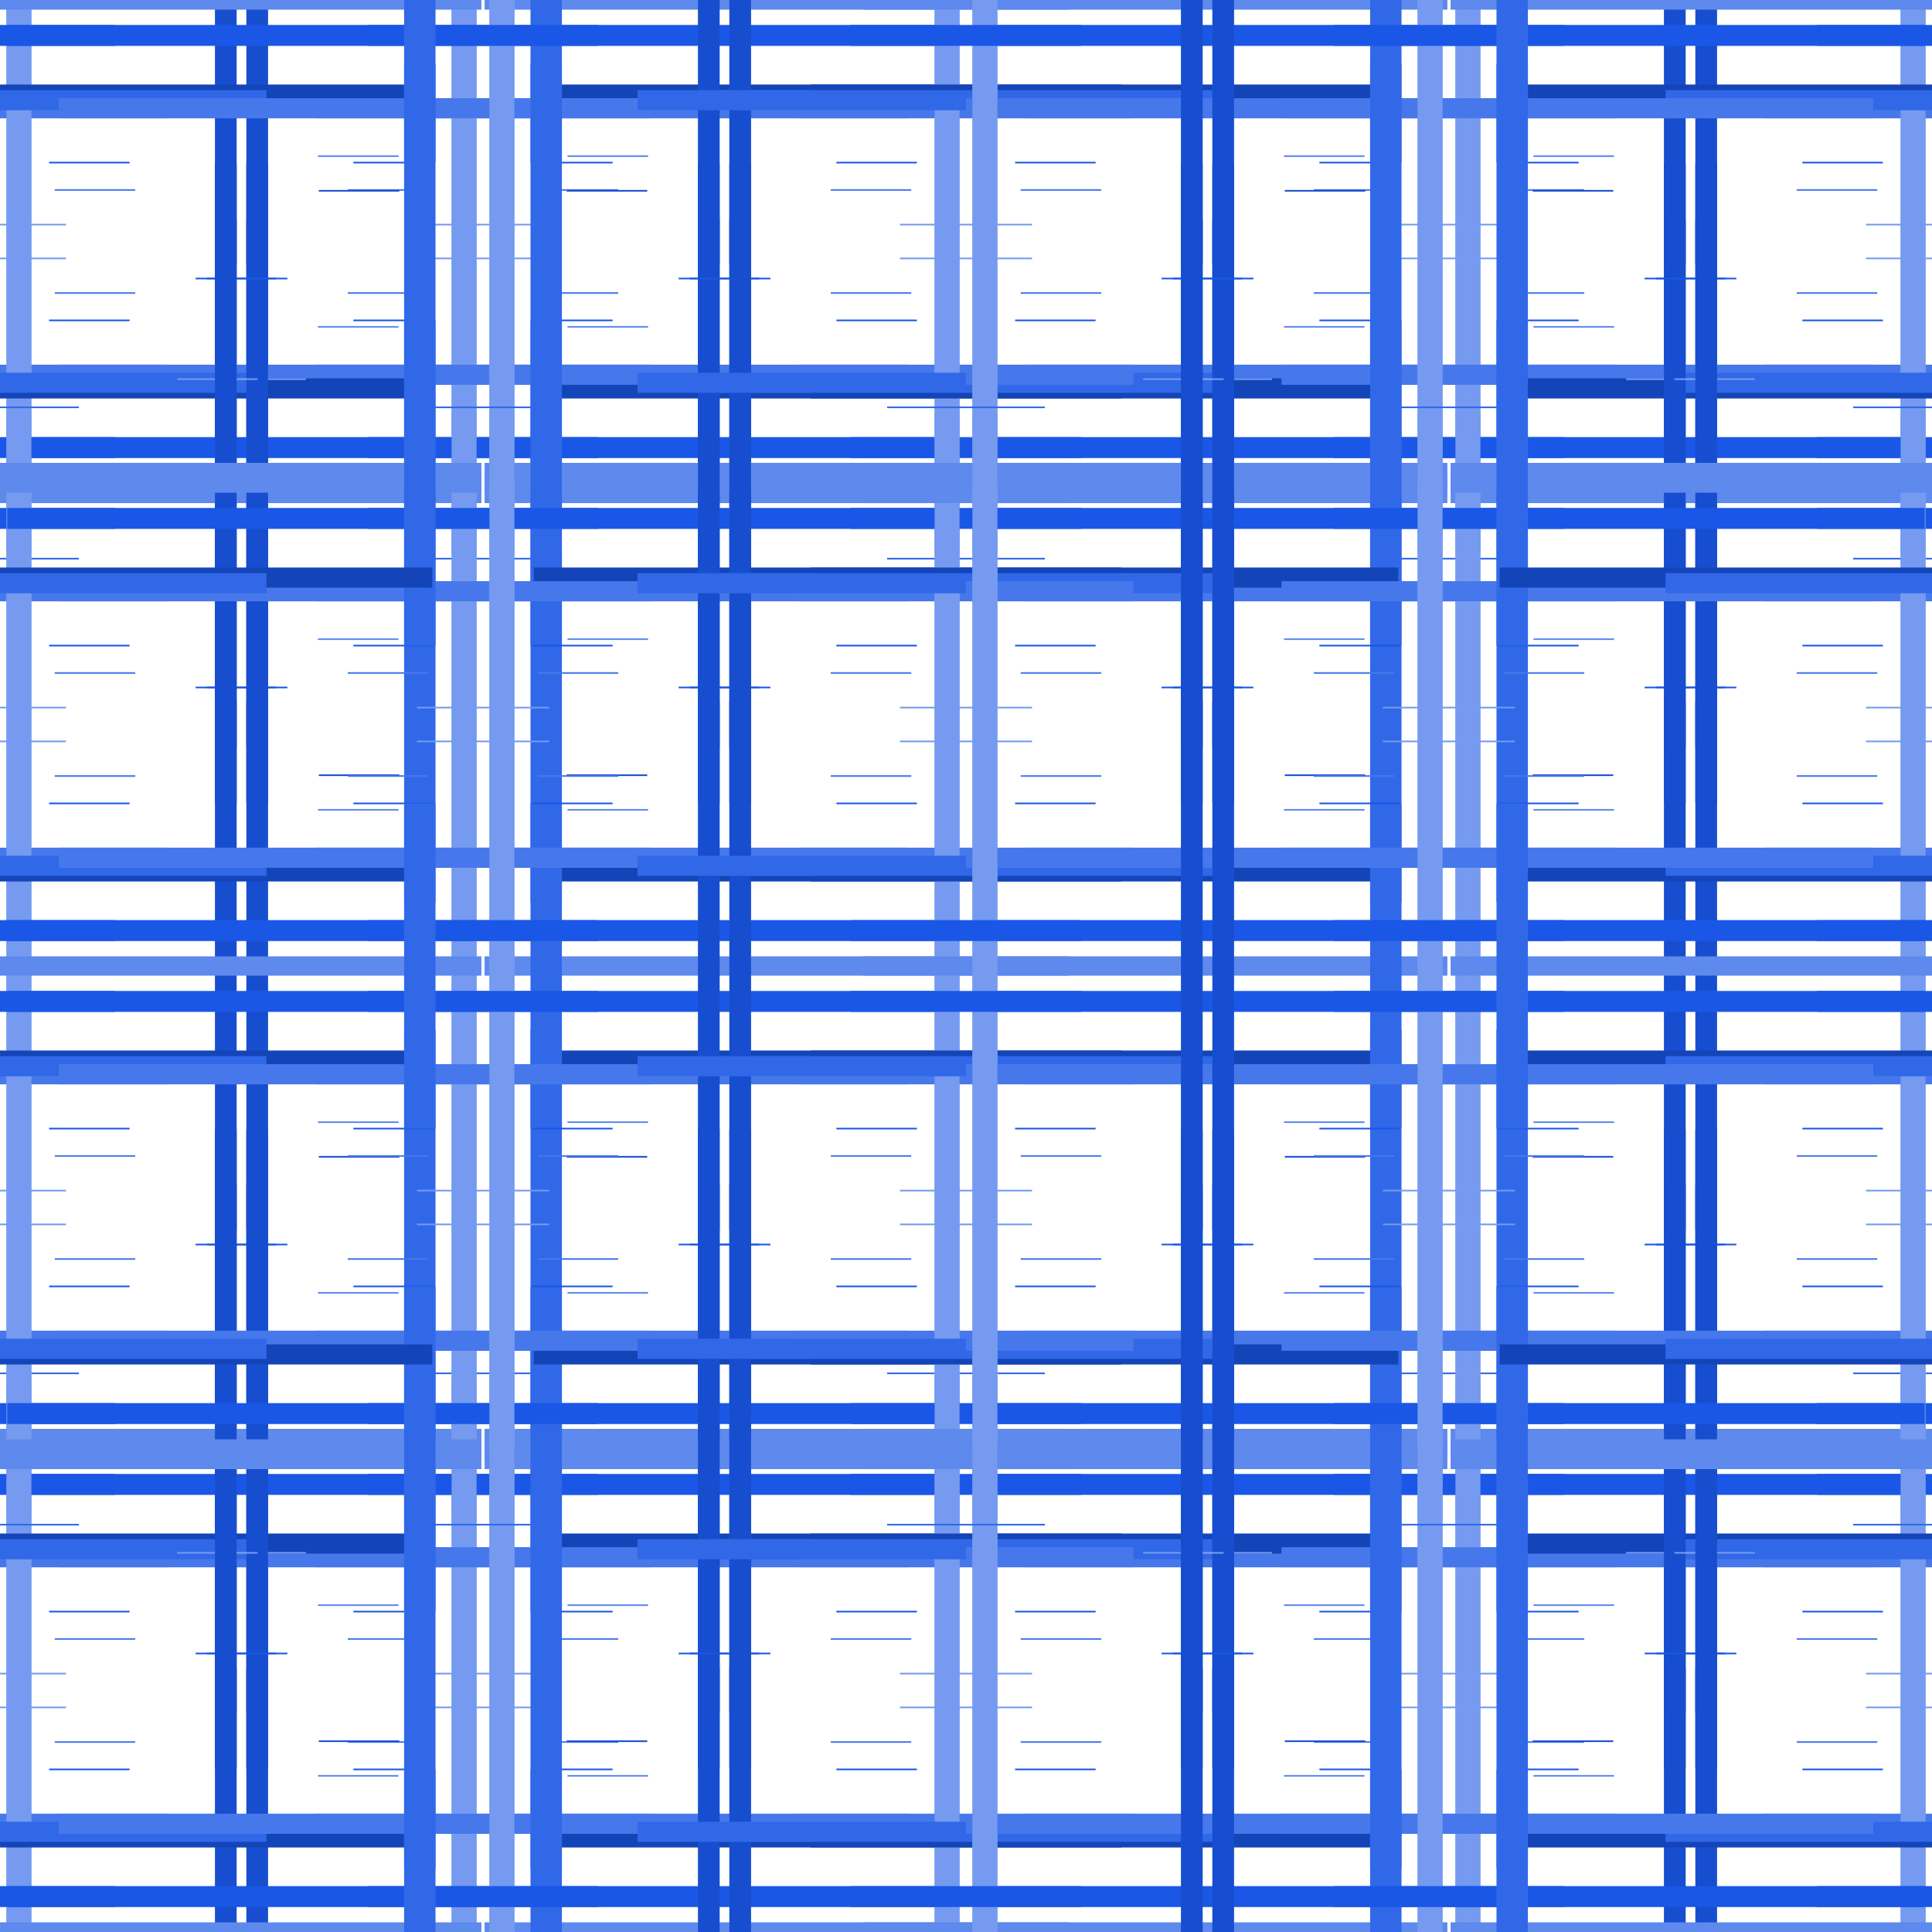
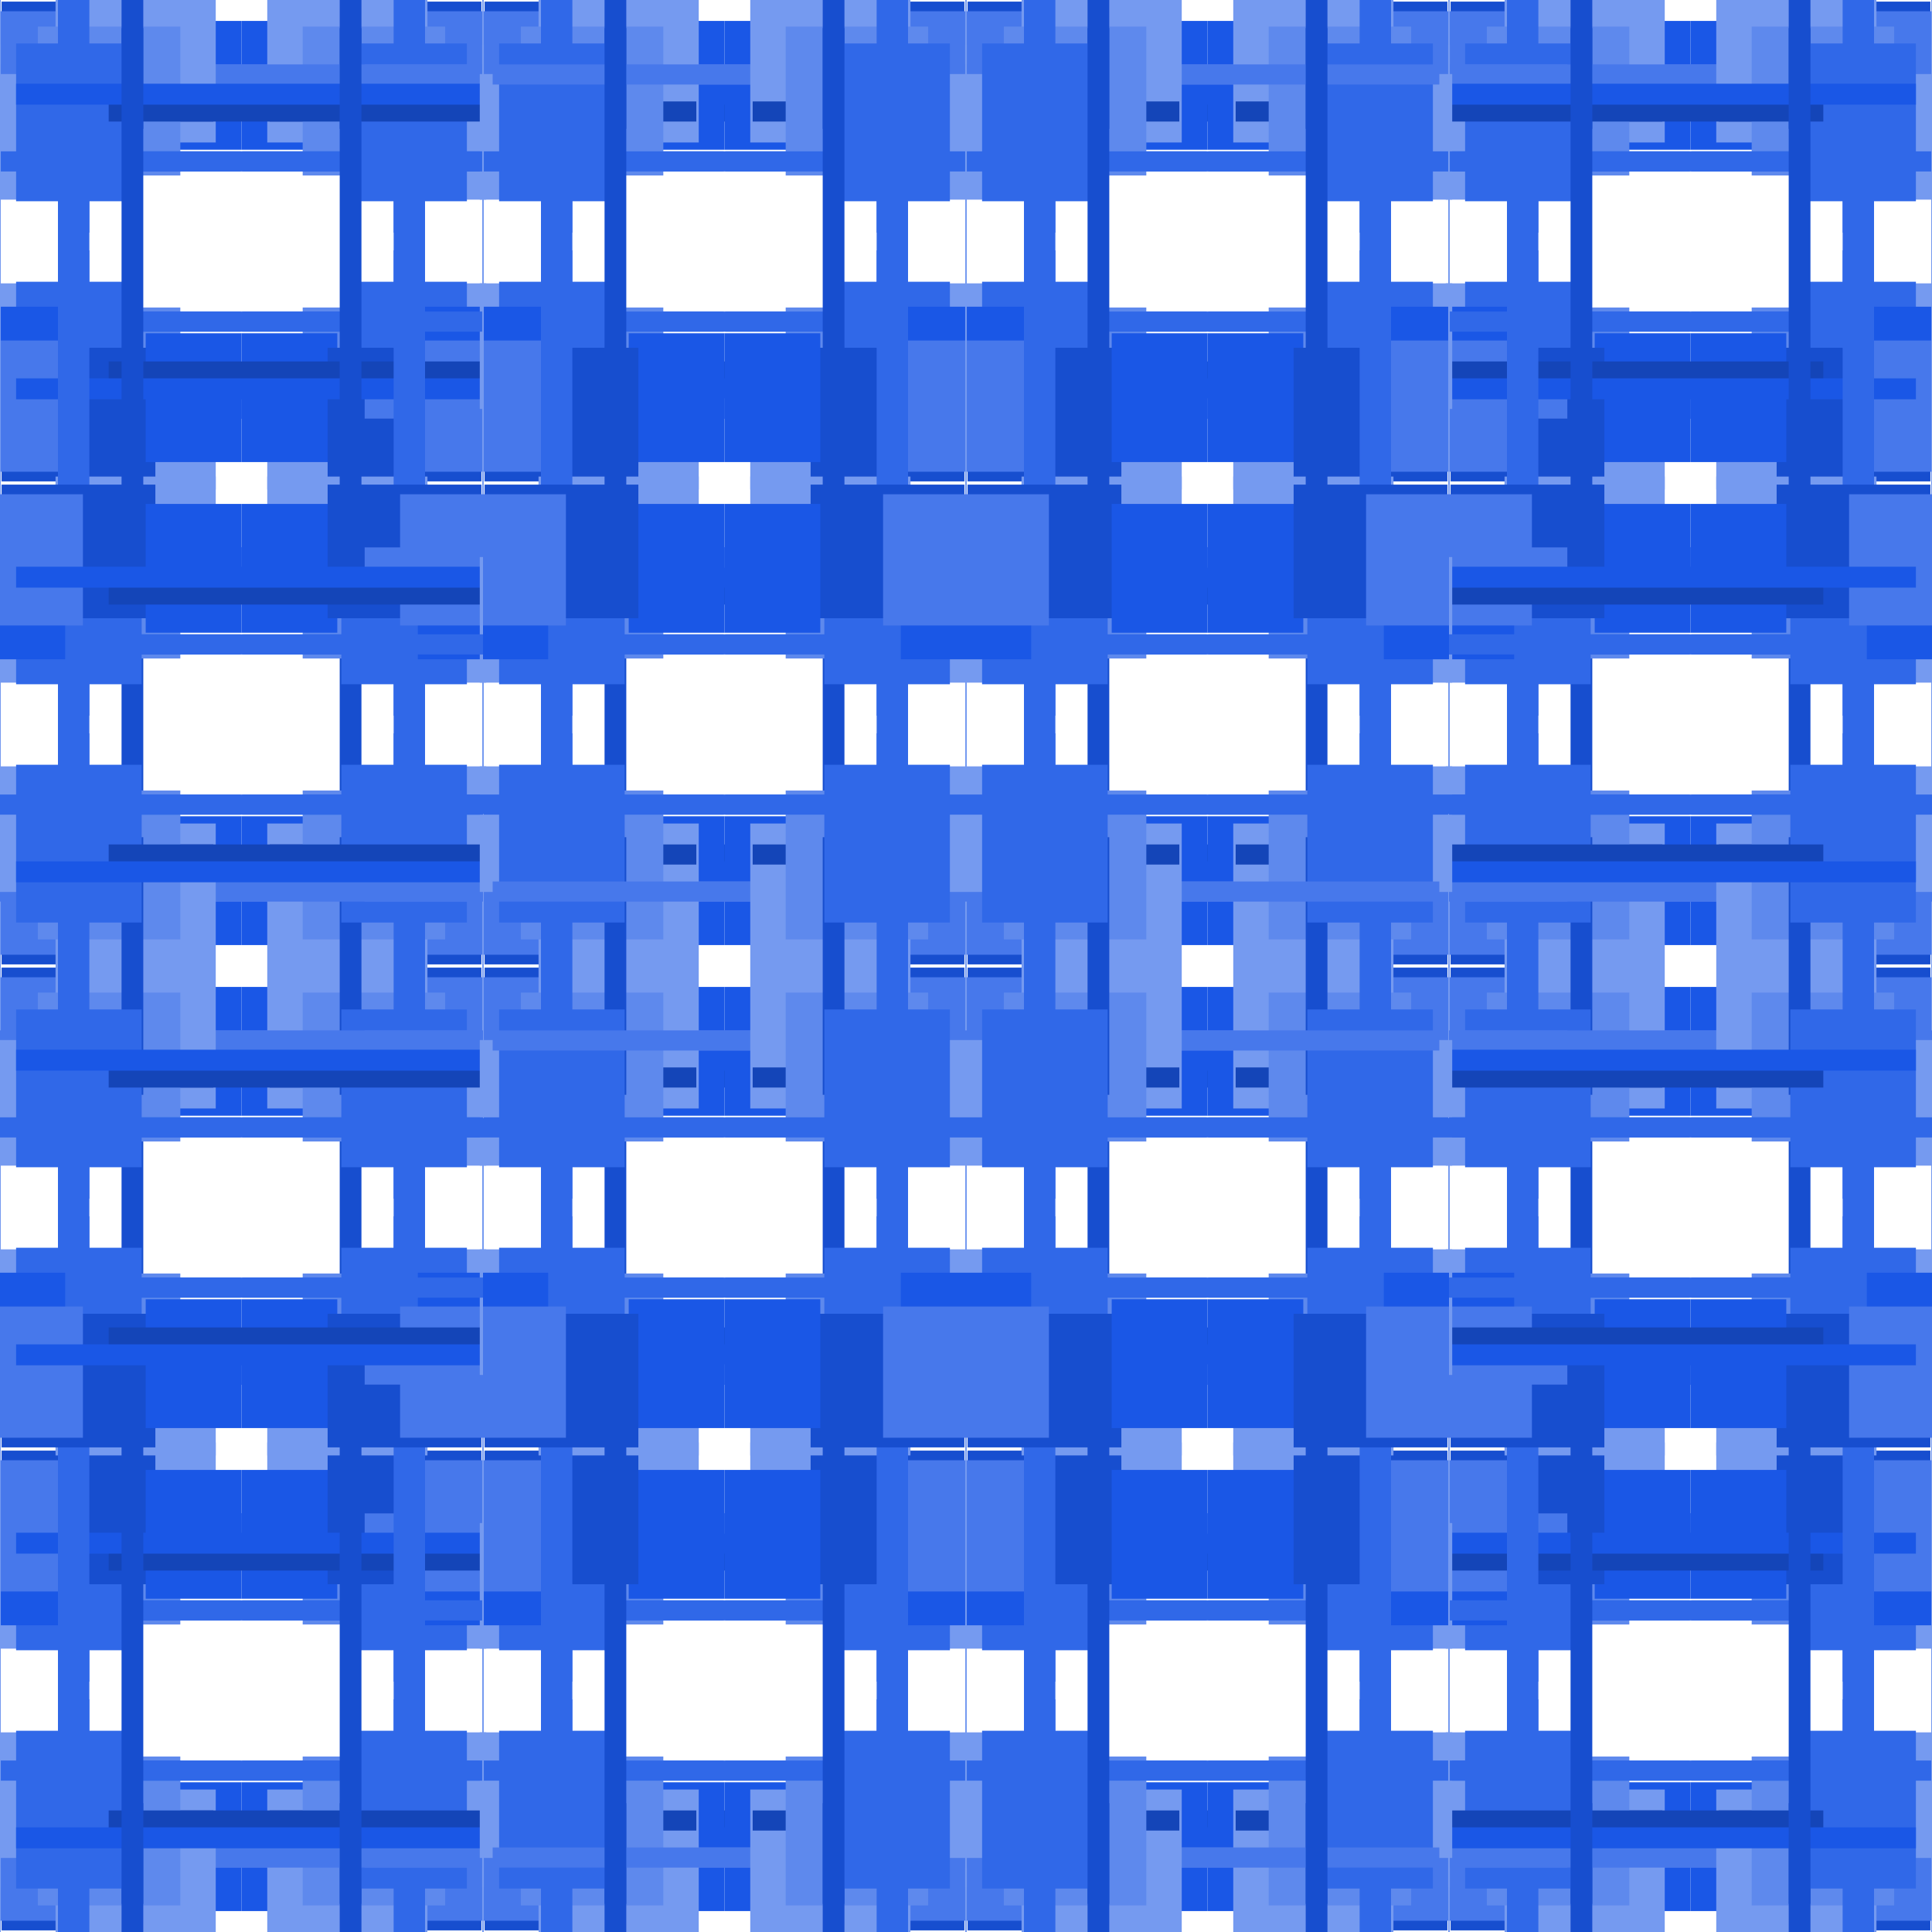
<svg xmlns="http://www.w3.org/2000/svg" xmlns:xlink="http://www.w3.org/1999/xlink" width="100%" height="100%" viewBox="0 0 2400 2400" style="stroke-width:0;background-color:#121212;margin: auto;height: -webkit-fill-available">
  <defs>
    <symbol id="shapes">
-       <rect x="602" y="588" width="726" height="37" transform-origin="600 600" style="fill:hsl(222,80%,65%)">
-         <animate attributeName="x" values="597;607" dur="250ms" repeatCount="indefinite" />
-         <animate attributeName="y" values="593;583" dur="250ms" repeatCount="indefinite" />
+       <rect x="316" y="-90" width="726" height="37" transform-origin="600 600" style="fill:hsl(222,80%,65%)">
+         <animate attributeName="x" values="311;321" dur="250ms" repeatCount="indefinite" />
+         <animate attributeName="y" values="-85;-95" dur="250ms" repeatCount="indefinite" />
      </rect>
-       <rect x="704" y="962" width="100" height="2" transform-origin="600 600" style="fill:hsl(222,80%,45%)">
-         <animate attributeName="x" values="699;709" dur="250ms" repeatCount="indefinite" />
-         <animate attributeName="y" values="967;957" dur="250ms" repeatCount="indefinite" />
+       <rect x="2" y="2" width="191" height="166" transform-origin="600 600" style="fill:hsl(222,80%,45%)">
+         <animate attributeName="x" values="-3;7" dur="250ms" repeatCount="indefinite" />
+         <animate attributeName="y" values="7;-3" dur="250ms" repeatCount="indefinite" />
      </rect>
-       <rect x="392" y="453" width="735" height="25" transform-origin="600 600" style="fill:hsl(222,80%,60%)">
-         <animate attributeName="x" values="387;397" dur="250ms" repeatCount="indefinite" />
-         <animate attributeName="y" values="458;448" dur="250ms" repeatCount="indefinite" />
+       <rect x="12" y="495" width="735" height="25" transform-origin="600 600" style="fill:hsl(222,80%,60%)">
+         <animate attributeName="x" values="7;17" dur="250ms" repeatCount="indefinite" />
+         <animate attributeName="y" values="500;490" dur="250ms" repeatCount="indefinite" />
      </rect>
-       <rect x="280" y="728" width="100" height="2" transform-origin="600 600" style="fill:hsl(222,80%,70%)">
-         <animate attributeName="x" values="275;285" dur="250ms" repeatCount="indefinite" />
-         <animate attributeName="y" values="733;723" dur="250ms" repeatCount="indefinite" />
+       <rect x="332" y="423" width="199" height="185" transform-origin="600 600" style="fill:hsl(222,80%,70%)">
+         <animate attributeName="x" values="327;337" dur="250ms" repeatCount="indefinite" />
+         <animate attributeName="y" values="428;418" dur="250ms" repeatCount="indefinite" />
      </rect>
-       <rect x="561" y="-47" width="31" height="734" transform-origin="600 600" style="fill:hsl(222,80%,70%)">
-         <animate attributeName="x" values="556;566" dur="250ms" repeatCount="indefinite" />
-         <animate attributeName="y" values="-42;-52" dur="250ms" repeatCount="indefinite" />
+       <rect x="-30" y="411" width="31" height="734" transform-origin="600 600" style="fill:hsl(222,80%,70%)">
+         <animate attributeName="x" values="-35;-25" dur="250ms" repeatCount="indefinite" />
+         <animate attributeName="y" values="416;406" dur="250ms" repeatCount="indefinite" />
      </rect>
-       <rect x="439" y="397" width="100" height="2" transform-origin="600 600" style="fill:hsl(222,80%,50%)">
-         <animate attributeName="x" values="434;444" dur="250ms" repeatCount="indefinite" />
-         <animate attributeName="y" values="402;392" dur="250ms" repeatCount="indefinite" />
+       <rect x="300" y="26" width="119" height="160" transform-origin="600 600" style="fill:hsl(222,80%,50%)">
+         <animate attributeName="x" values="295;305" dur="250ms" repeatCount="indefinite" />
+         <animate attributeName="y" values="31;21" dur="250ms" repeatCount="indefinite" />
      </rect>
-       <rect x="663" y="105" width="730" height="25" transform-origin="600 600" style="fill:hsl(222,80%,40%)">
-         <animate attributeName="x" values="658;668" dur="250ms" repeatCount="indefinite" />
-         <animate attributeName="y" values="110;100" dur="250ms" repeatCount="indefinite" />
+       <rect x="335" y="449" width="730" height="25" transform-origin="600 600" style="fill:hsl(222,80%,40%)">
+         <animate attributeName="x" values="330;340" dur="250ms" repeatCount="indefinite" />
+         <animate attributeName="y" values="454;444" dur="250ms" repeatCount="indefinite" />
      </rect>
-       <rect x="705" y="193" width="100" height="2" transform-origin="600 600" style="fill:hsl(222,80%,65%)">
-         <animate attributeName="x" values="700;710" dur="250ms" repeatCount="indefinite" />
-         <animate attributeName="y" values="198;188" dur="250ms" repeatCount="indefinite" />
+       <rect x="376" y="382" width="177" height="185" transform-origin="600 600" style="fill:hsl(222,80%,65%)">
+         <animate attributeName="x" values="371;381" dur="250ms" repeatCount="indefinite" />
+         <animate attributeName="y" values="387;377" dur="250ms" repeatCount="indefinite" />
      </rect>
-       <rect x="457" y="543" width="734" height="26" transform-origin="600 600" style="fill:hsl(222,80%,50%)">
-         <animate attributeName="x" values="452;462" dur="250ms" repeatCount="indefinite" />
-         <animate attributeName="y" values="548;538" dur="250ms" repeatCount="indefinite" />
+       <rect x="446" y="470" width="734" height="26" transform-origin="600 600" style="fill:hsl(222,80%,50%)">
+         <animate attributeName="x" values="441;451" dur="250ms" repeatCount="indefinite" />
+         <animate attributeName="y" values="475;465" dur="250ms" repeatCount="indefinite" />
      </rect>
-       <rect x="257" y="853" width="100" height="2" transform-origin="600 600" style="fill:hsl(222,80%,50%)">
-         <animate attributeName="x" values="252;262" dur="250ms" repeatCount="indefinite" />
-         <animate attributeName="y" values="858;848" dur="250ms" repeatCount="indefinite" />
+       <rect x="-70" y="30" width="151" height="189" transform-origin="600 600" style="fill:hsl(222,80%,50%)">
+         <animate attributeName="x" values="-75;-65" dur="250ms" repeatCount="indefinite" />
+         <animate attributeName="y" values="35;25" dur="250ms" repeatCount="indefinite" />
      </rect>
-       <rect x="306" y="272" width="27" height="725" transform-origin="600 600" style="fill:hsl(222,80%,45%)">
-         <animate attributeName="x" values="301;311" dur="250ms" repeatCount="indefinite" />
-         <animate attributeName="y" values="277;267" dur="250ms" repeatCount="indefinite" />
+       <rect x="422" y="440" width="27" height="725" transform-origin="600 600" style="fill:hsl(222,80%,45%)">
+         <animate attributeName="x" values="417;427" dur="250ms" repeatCount="indefinite" />
+         <animate attributeName="y" values="445;435" dur="250ms" repeatCount="indefinite" />
      </rect>
-       <rect x="-18" y="278" width="100" height="2" transform-origin="600 600" style="fill:hsl(222,80%,70%)">
-         <animate attributeName="x" values="-23;-13" dur="250ms" repeatCount="indefinite" />
-         <animate attributeName="y" values="283;273" dur="250ms" repeatCount="indefinite" />
+       <rect x="467" y="352" width="137" height="156" transform-origin="600 600" style="fill:hsl(222,80%,70%)">
+         <animate attributeName="x" values="462;472" dur="250ms" repeatCount="indefinite" />
+         <animate attributeName="y" values="357;347" dur="250ms" repeatCount="indefinite" />
      </rect>
-       <rect x="659" y="398" width="39" height="723" transform-origin="600 600" style="fill:hsl(222,80%,55%)">
-         <animate attributeName="x" values="654;664" dur="250ms" repeatCount="indefinite" />
-         <animate attributeName="y" values="403;393" dur="250ms" repeatCount="indefinite" />
+       <rect x="489" y="311" width="39" height="723" transform-origin="600 600" style="fill:hsl(222,80%,55%)">
+         <animate attributeName="x" values="484;494" dur="250ms" repeatCount="indefinite" />
+         <animate attributeName="y" values="316;306" dur="250ms" repeatCount="indefinite" />
      </rect>
-       <rect x="432" y="235" width="100" height="2" transform-origin="600 600" style="fill:hsl(222,80%,60%)">
-         <animate attributeName="x" values="427;437" dur="250ms" repeatCount="indefinite" />
-         <animate attributeName="y" values="240;230" dur="250ms" repeatCount="indefinite" />
+       <rect x="-86" y="14" width="189" height="163" transform-origin="600 600" style="fill:hsl(222,80%,60%)">
+         <animate attributeName="x" values="-91;-81" dur="250ms" repeatCount="indefinite" />
+         <animate attributeName="y" values="19;9" dur="250ms" repeatCount="indefinite" />
      </rect>
-       <rect x="869" y="112" width="739" height="25" transform-origin="600 600" style="fill:hsl(222,80%,55%)">
-         <animate attributeName="x" values="864;874" dur="250ms" repeatCount="indefinite" />
-         <animate attributeName="y" values="117;107" dur="250ms" repeatCount="indefinite" />
+       <rect x="301" y="387" width="739" height="25" transform-origin="600 600" style="fill:hsl(222,80%,55%)">
+         <animate attributeName="x" values="296;306" dur="250ms" repeatCount="indefinite" />
+         <animate attributeName="y" values="392;382" dur="250ms" repeatCount="indefinite" />
      </rect>
-       <rect x="-2" y="693" width="100" height="2" transform-origin="600 600" style="fill:hsl(222,80%,55%)">
-         <animate attributeName="x" values="-7;3" dur="250ms" repeatCount="indefinite" />
-         <animate attributeName="y" values="698;688" dur="250ms" repeatCount="indefinite" />
+       <rect x="424" y="350" width="156" height="196" transform-origin="600 600" style="fill:hsl(222,80%,55%)">
+         <animate attributeName="x" values="419;429" dur="250ms" repeatCount="indefinite" />
+         <animate attributeName="y" values="355;345" dur="250ms" repeatCount="indefinite" />
      </rect>
    </symbol>
  </defs>
  <symbol id="quad3">
    <symbol id="quad2">
      <symbol id="quad1">
        <symbol id="quad0">
          <g>
            <use xlink:href="#shapes" />
          </g>
        </symbol>
        <g>
          <use xlink:href="#quad0" />
        </g>
        <g transform="scale(-1 1) translate(-600 0)">
          <use xlink:href="#quad0" />
        </g>
        <g transform="scale(1 -1) translate(0 -600)">
          <use xlink:href="#quad0" />
        </g>
        <g transform="scale(-1 -1) translate(-600 -600)">
          <use xlink:href="#quad0" />
        </g>
      </symbol>
      <g>
        <use xlink:href="#quad1" />
      </g>
      <g transform="scale(-1 1) translate(-1200 0)">
        <use xlink:href="#quad1" />
      </g>
      <g transform="scale(1 -1) translate(0 -1200)">
        <use xlink:href="#quad1" />
      </g>
      <g transform="scale(-1 -1) translate(-1200 -1200)">
        <use xlink:href="#quad1" />
      </g>
    </symbol>
    <g>
      <use xlink:href="#quad2" />
    </g>
    <g transform="scale(-1 1) translate(-2400 0)">
      <use xlink:href="#quad2" />
    </g>
    <g transform="scale(1 -1) translate(0 -2400)">
      <use xlink:href="#quad2" />
    </g>
    <g transform="scale(-1 -1) translate(-2400 -2400)">
      <use xlink:href="#quad2" />
    </g>
  </symbol>
  <g transform="scale(1 1)">
    <use xlink:href="#quad3" />
  </g>
</svg>
